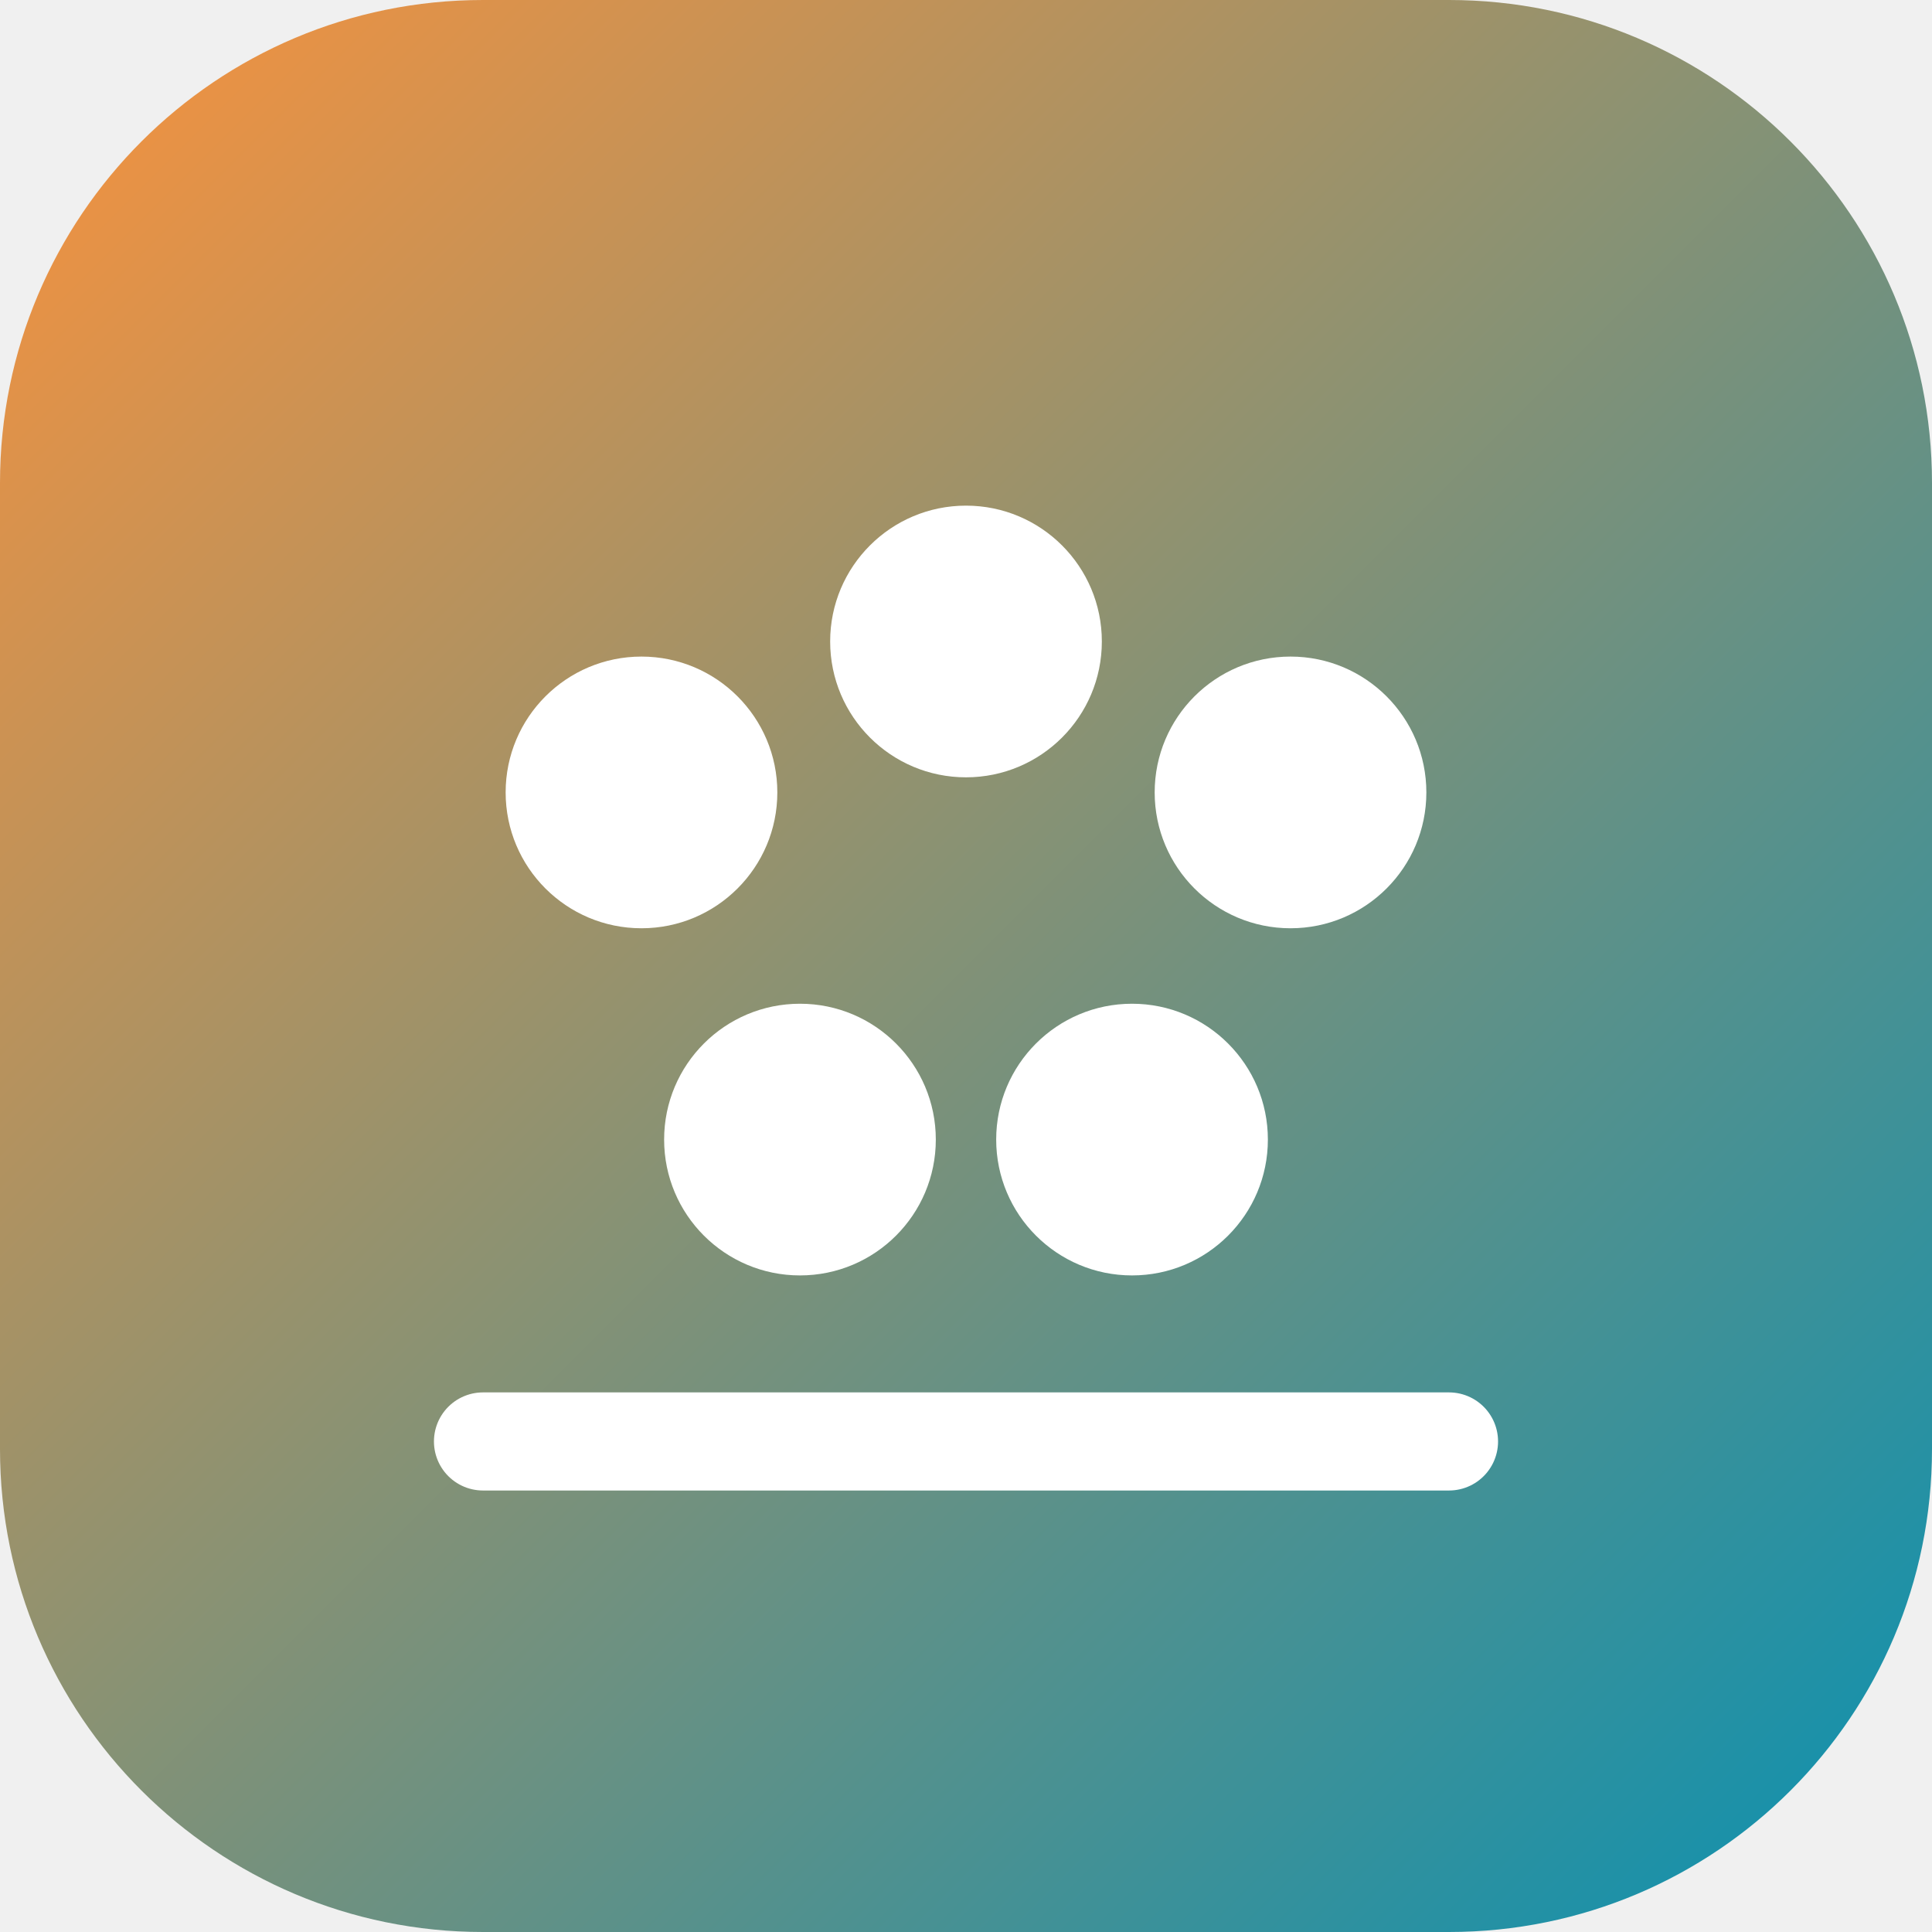
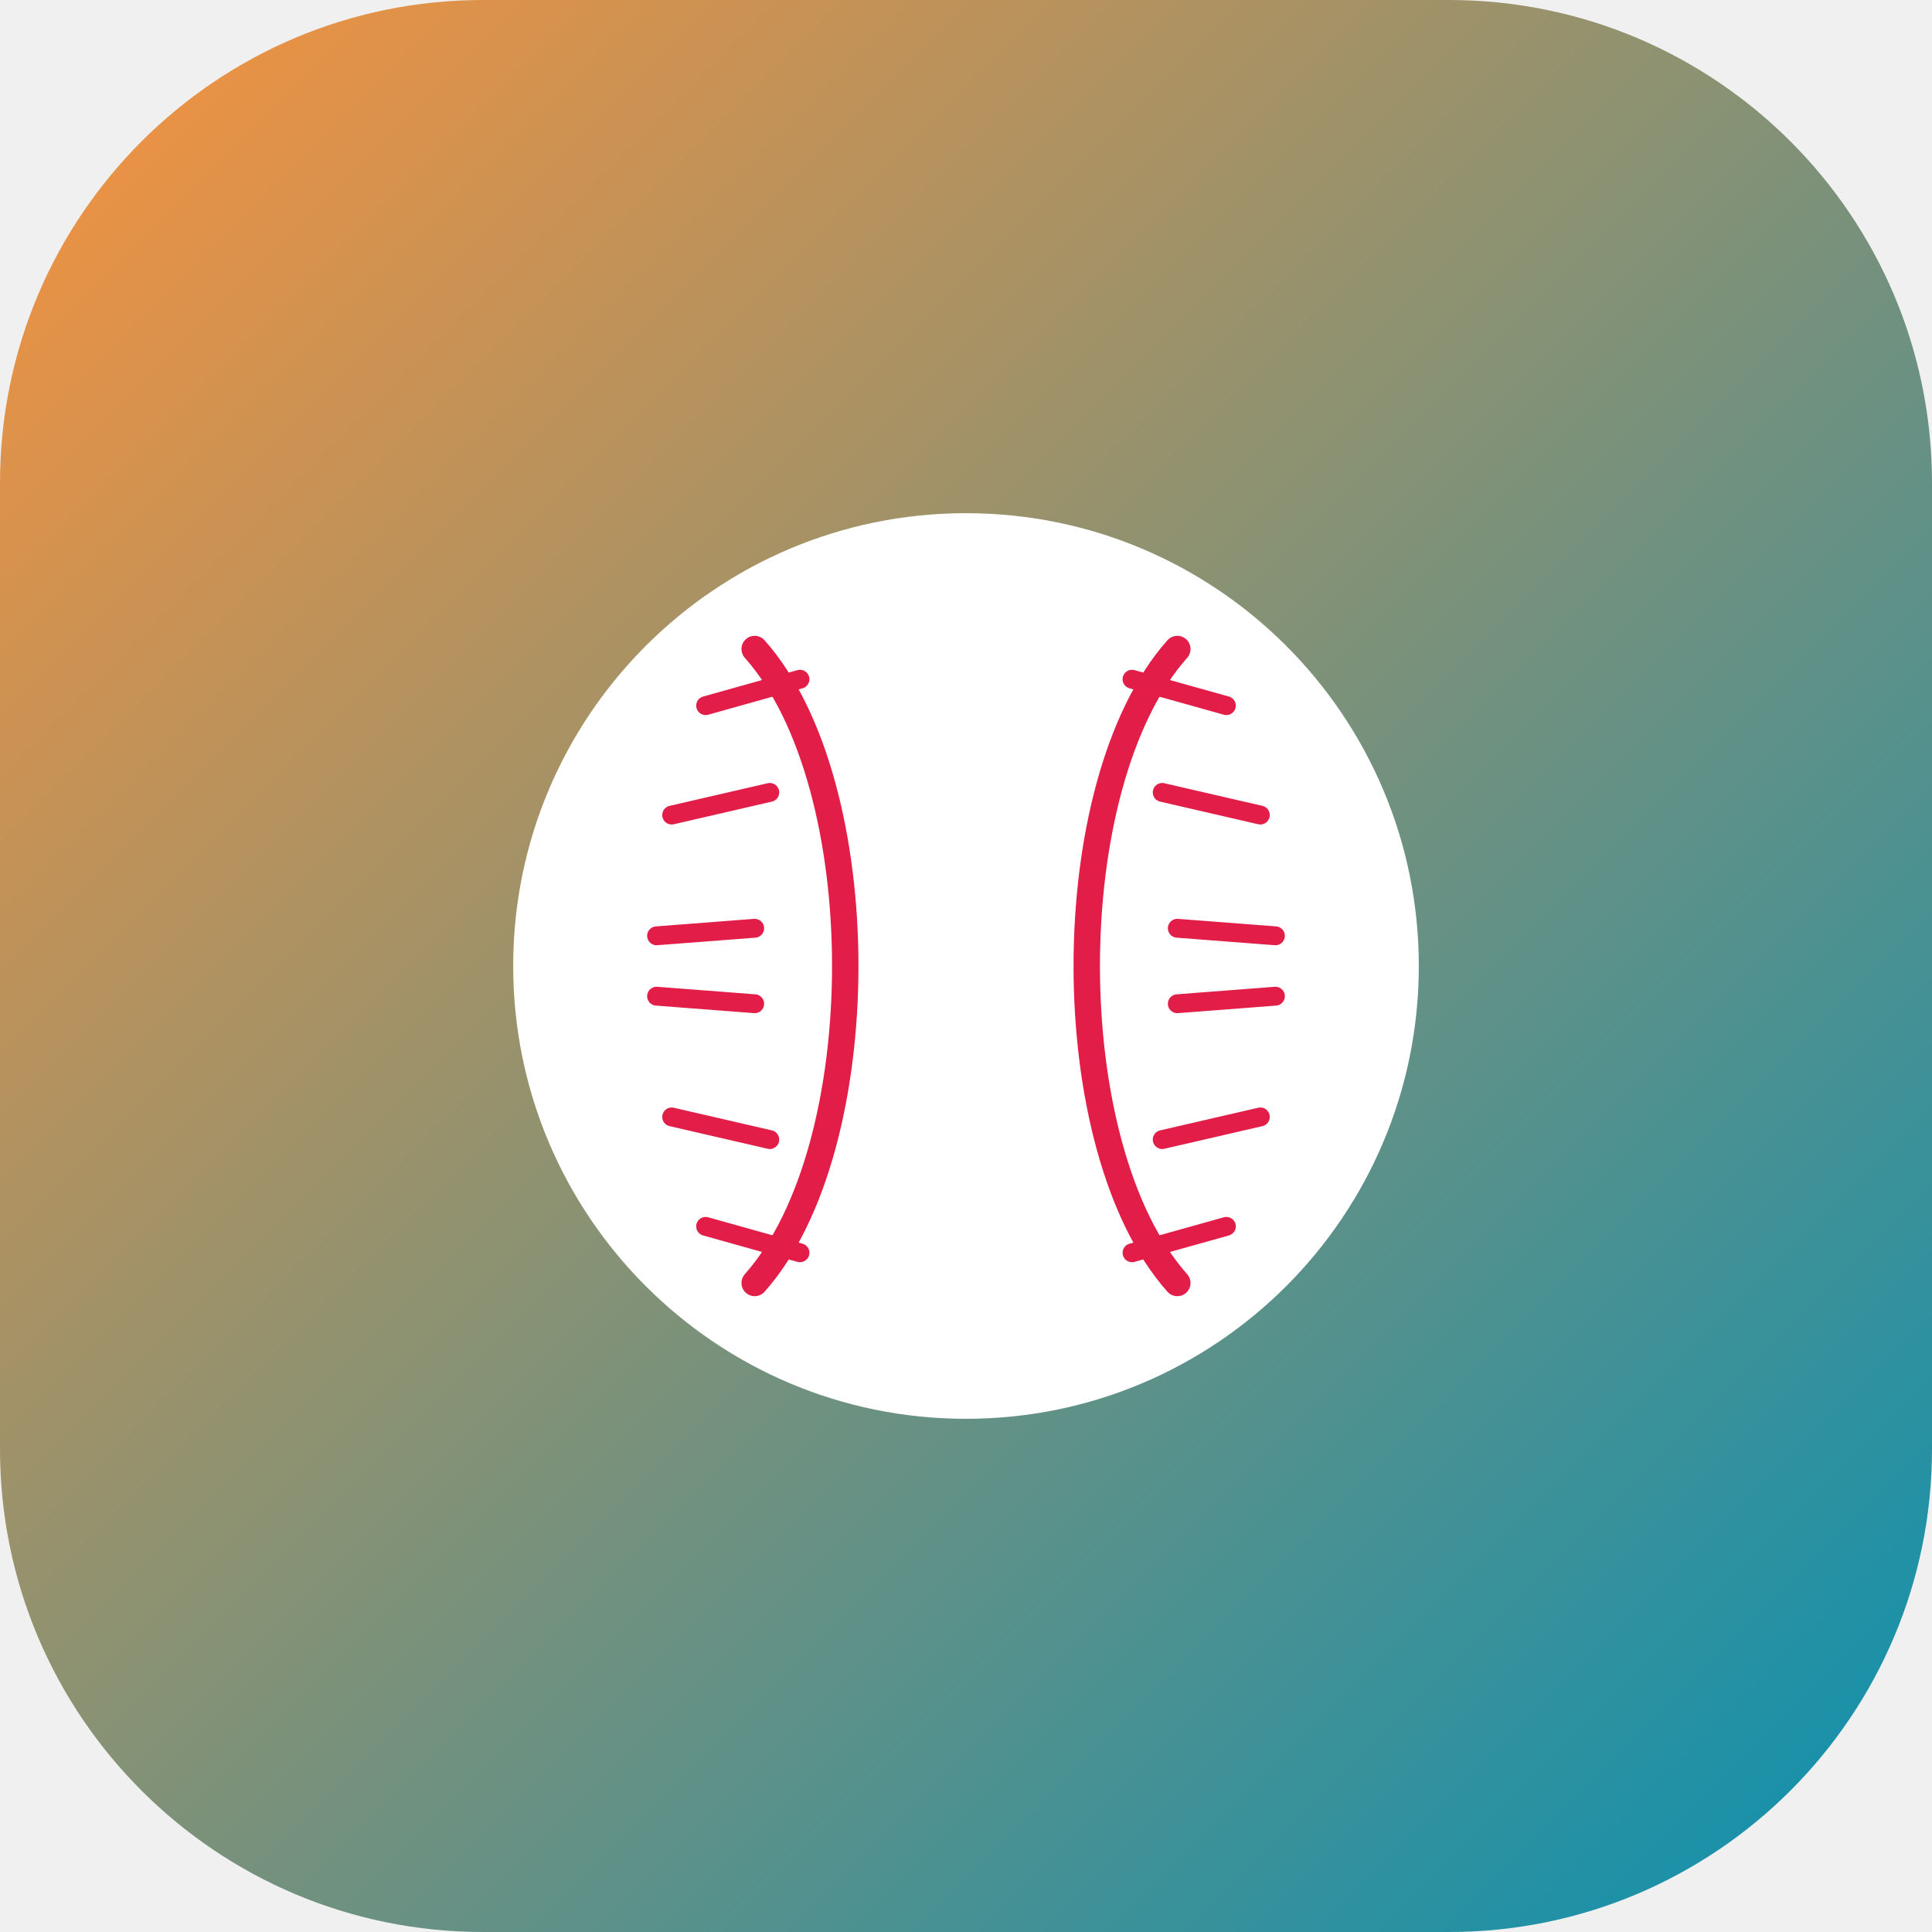
<svg xmlns="http://www.w3.org/2000/svg" viewBox="0 0 512 512">
  <defs>
    <linearGradient id="bg" x1="0" y1="0" x2="1" y2="1">
      <stop offset="0%" stop-color="#fb923c" />
      <stop offset="100%" stop-color="#0891b2" />
    </linearGradient>
  </defs>
  <rect width="512" height="512" rx="128" fill="url(#bg)" />
-   <g fill="#fff">
-     <circle cx="170" cy="210" r="36" />
-     <circle cx="256" cy="170" r="36" />
-     <circle cx="342" cy="210" r="36" />
-     <circle cx="212" cy="302" r="36" />
-     <circle cx="300" cy="302" r="36" />
+   <circle cx="256" cy="256" r="120" fill="#fff" />
+   <g fill="none" stroke="#e11d48" stroke-width="7" stroke-linecap="round">
+     <path d="M 200 172 C 232 208 232 304 200 340" />
+     <path d="M 312 172 C 280 208 280 304 312 340" />
  </g>
-   <path d="M128 382h256" stroke="#fff" stroke-width="26" stroke-linecap="round" />
+   <g fill="none" stroke="#e11d48" stroke-width="5" stroke-linecap="round">
+     <path d="M 187 187 L 212 180" />
+     <path d="M 178 216 L 204 210" />
+     <path d="M 174 248 L 200 246" />
+     <path d="M 174 264 L 200 266" />
+     <path d="M 178 296 L 204 302" />
+     <path d="M 187 325 L 212 332" />
+     <path d="M 325 187 L 300 180" />
+     <path d="M 334 216 L 308 210" />
+     <path d="M 338 248 L 312 246" />
+     <path d="M 338 264 L 312 266" />
+     <path d="M 334 296 L 308 302" />
+     <path d="M 325 325 L 300 332" />
+   </g>
</svg>
